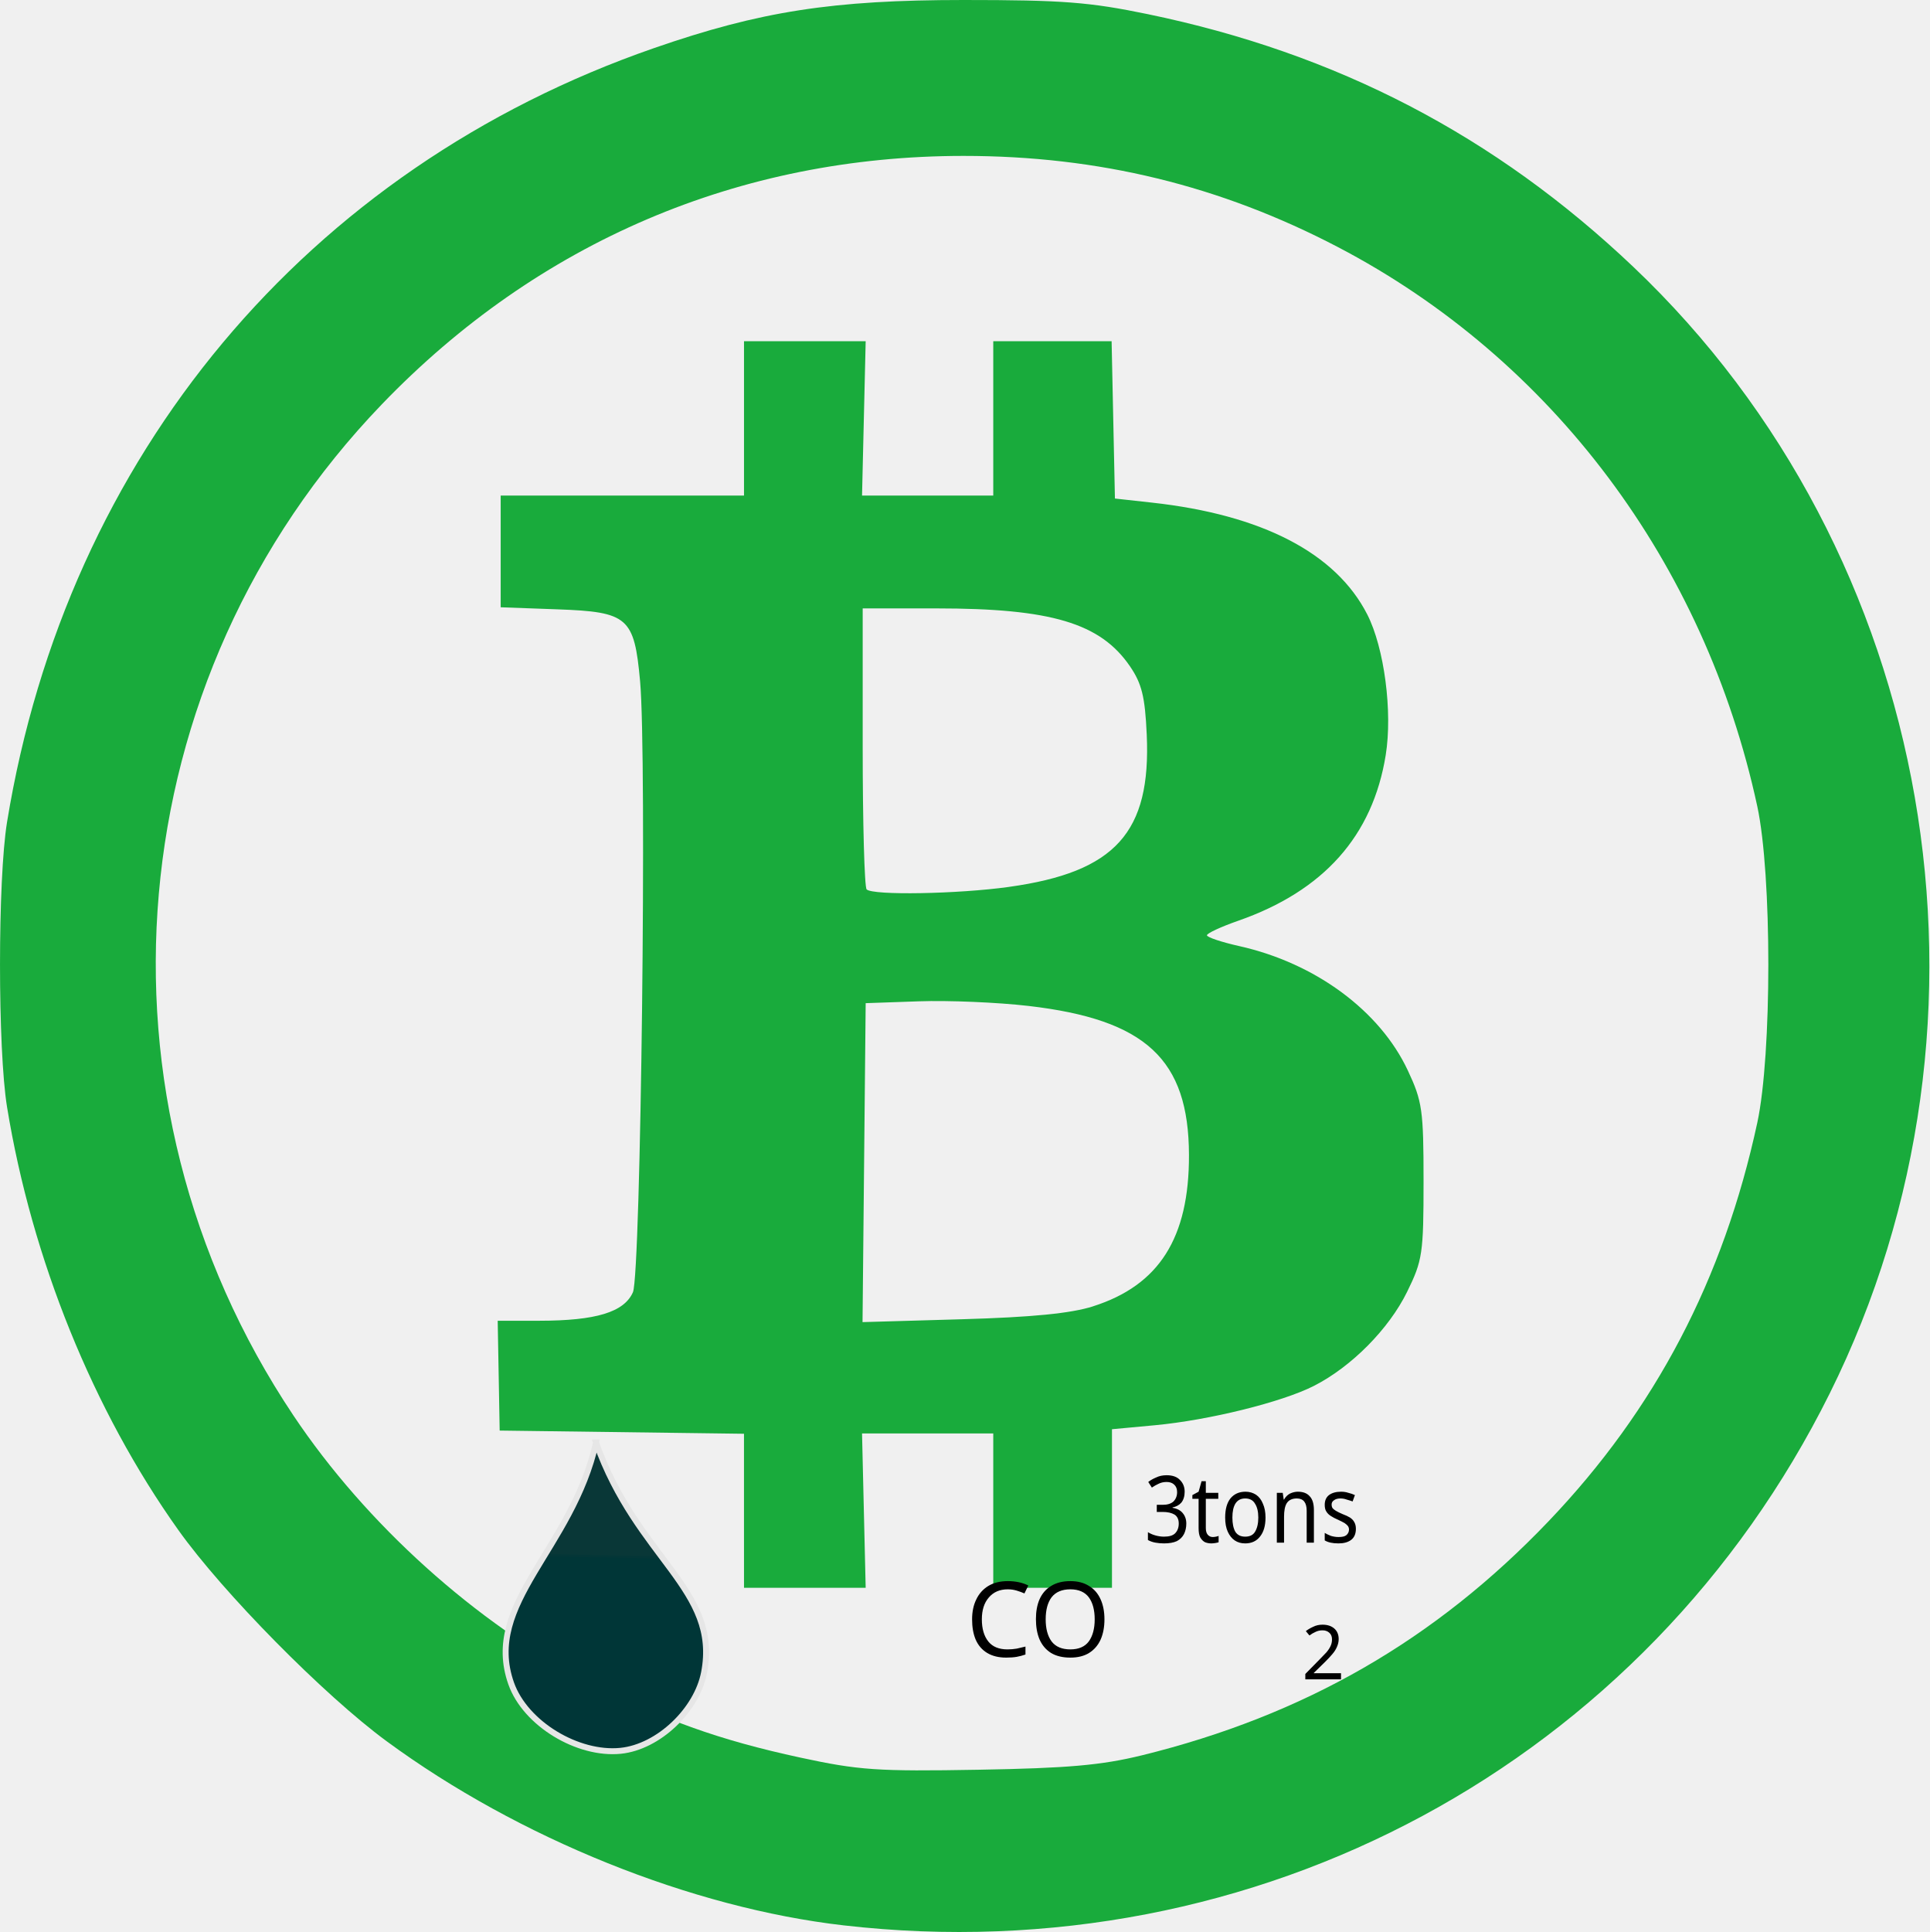
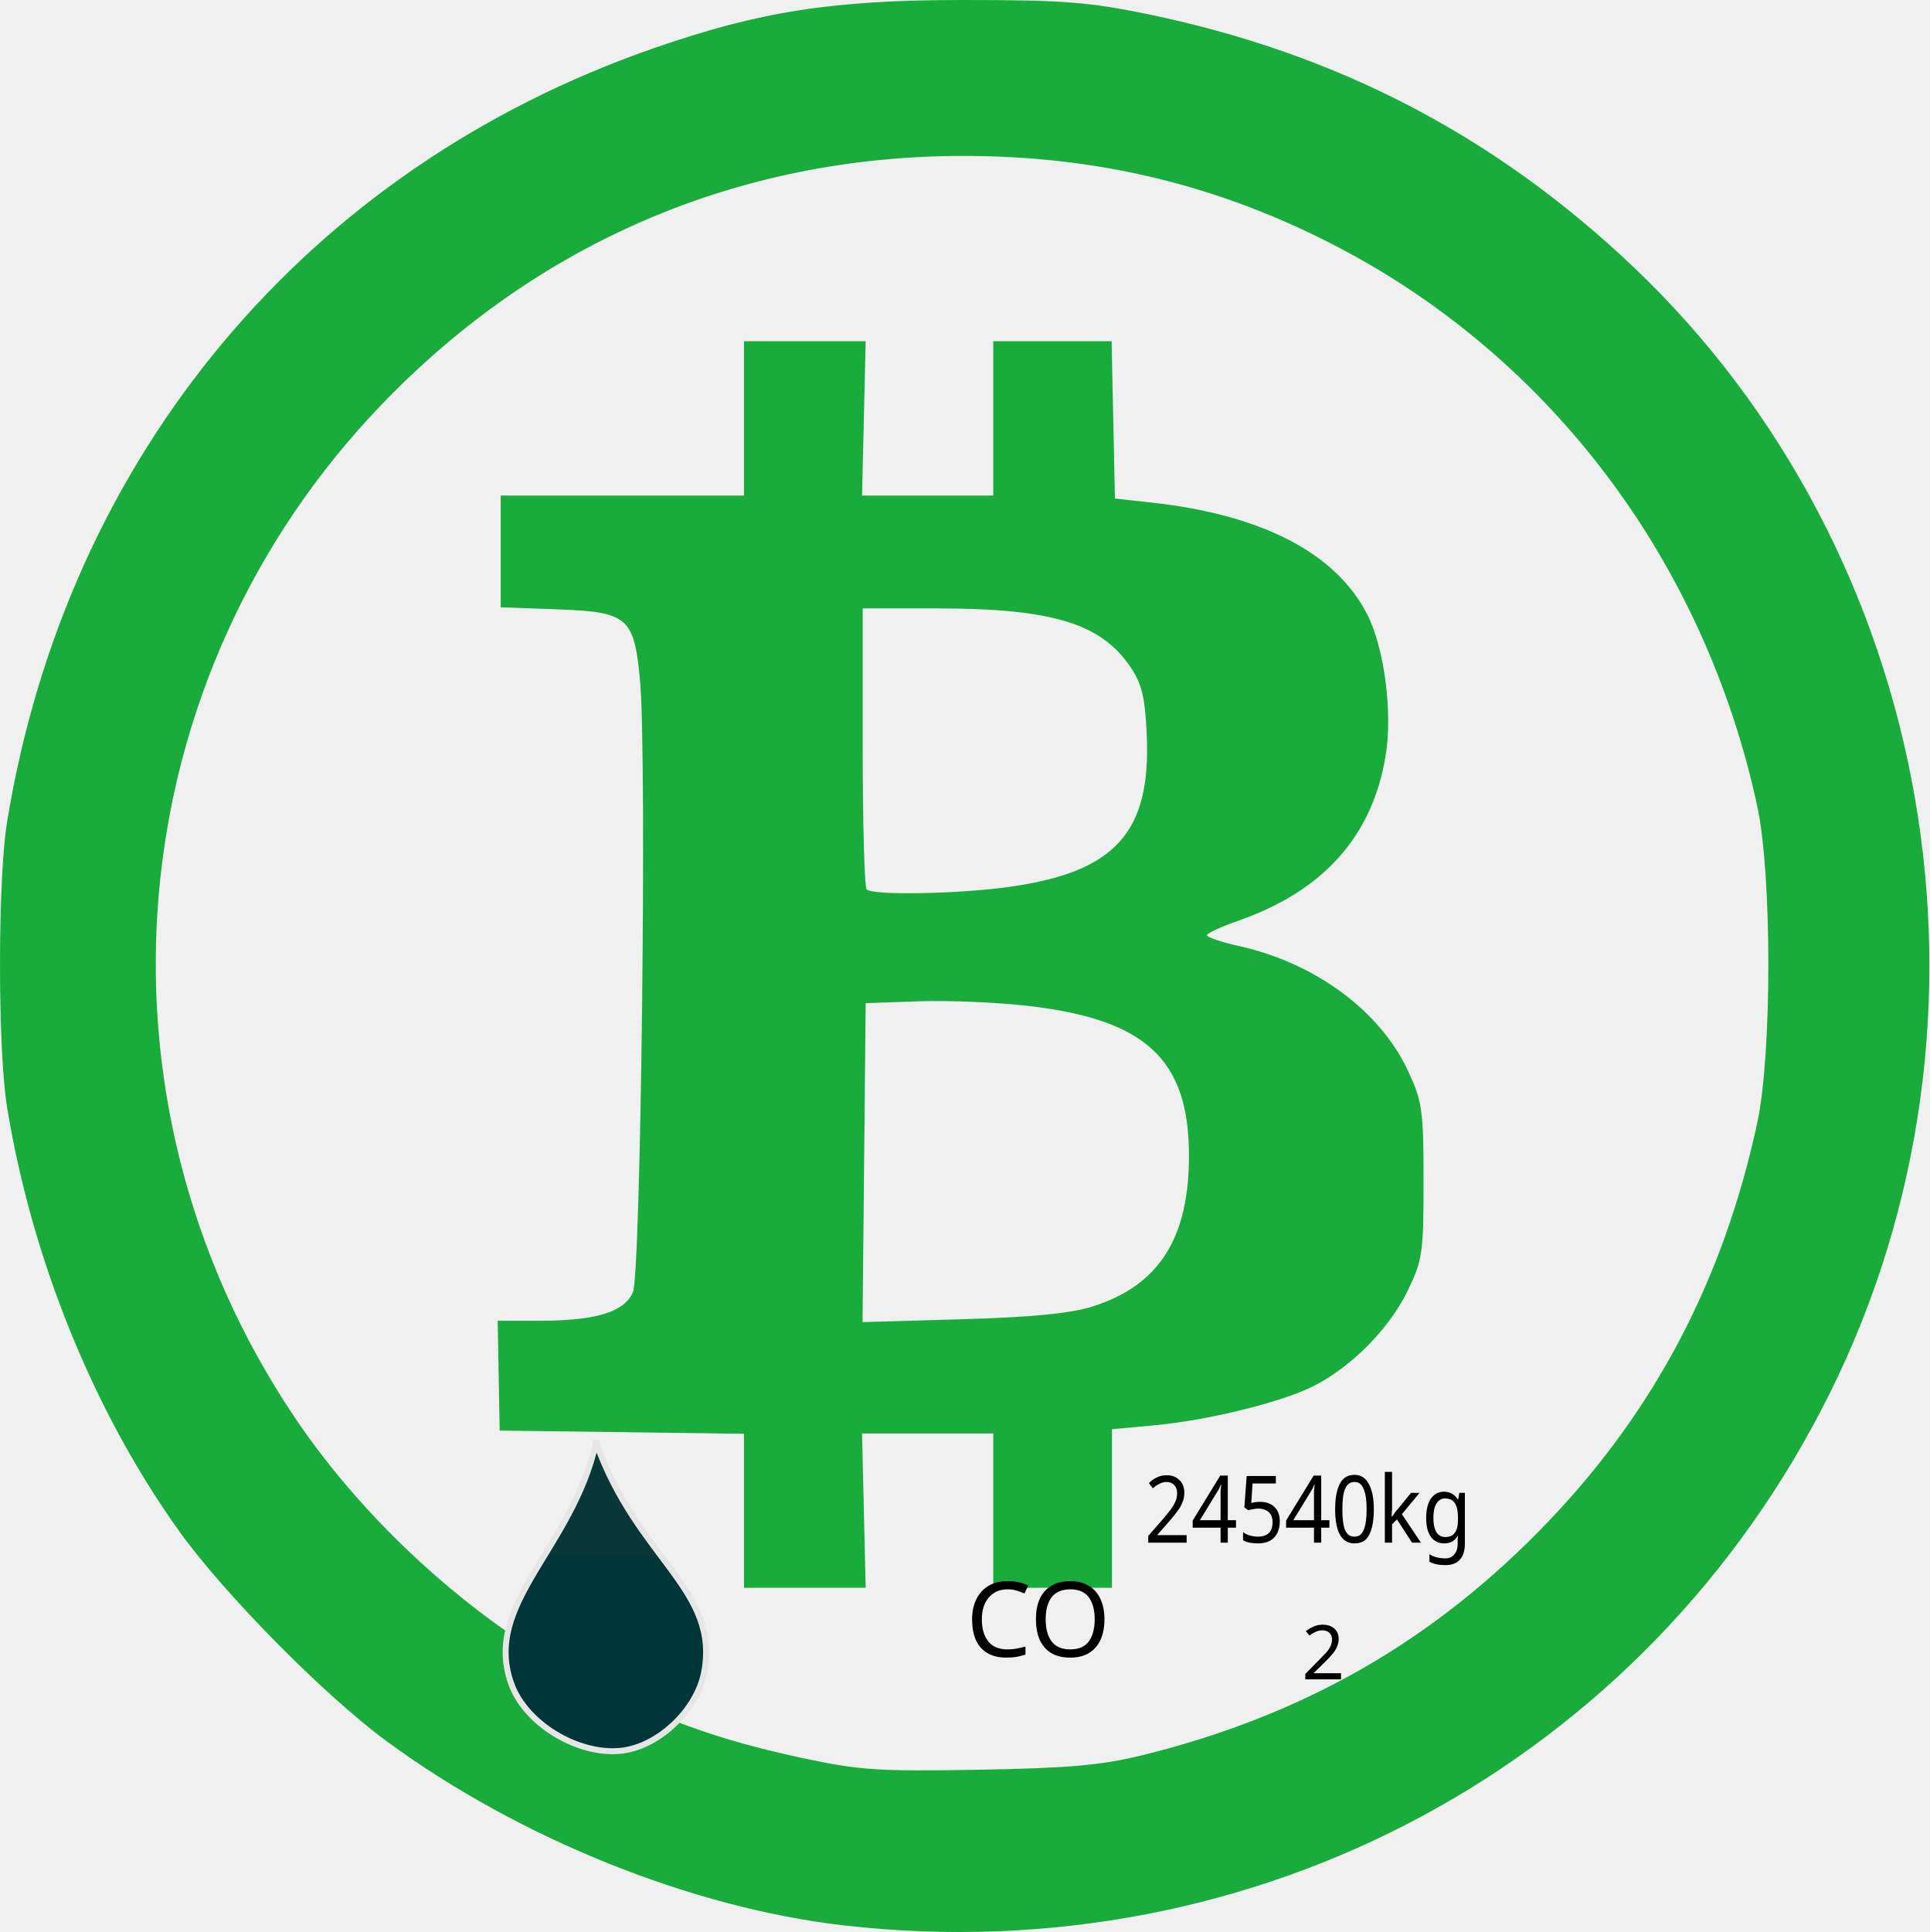
<svg xmlns="http://www.w3.org/2000/svg" xmlns:xlink="http://www.w3.org/1999/xlink" width="86.015mm" height="86.111mm" viewBox="0 0 86.015 86.111" version="1.1" id="btcg">
  <defs id="defs1031">
    <linearGradient xlink:href="#linearGradient23369" id="linearGradient23371" x1="294.149" y1="392.005" x2="296.088" y2="252.334" gradientUnits="userSpaceOnUse" gradientTransform="matrix(0.2645833,0,0,0.2645833,-36.41694,-24.21311)" />
    <linearGradient id="linearGradient23369">
      <stop style="stop-color:#00ffff;stop-opacity:1" offset="0" id="stop23365" />
      <stop style="stop-color:#260e58;stop-opacity:1" offset="0.934" id="stop23535" />
      <stop style="stop-color:#ffffff;stop-opacity:1" offset="1" id="stop23367" />
    </linearGradient>
    <clipPath clipPathUnits="userSpaceOnUse" id="clipPath16543">
      <path style="fill:none;stroke:#9f00ca;stroke-width:0.265px;stroke-linecap:butt;stroke-linejoin:miter;stroke-opacity:1" d="m 67.195,67.322 c -1.064,4.755 -5.05,7.159 -3.785,10.737 0.637,1.8 2.977,3.196 4.877,3.005 1.692,-0.17 3.404,-1.818 3.724,-3.489 0.711,-3.709 -2.982,-5.069 -4.817,-10.253 z" id="path16545" />
    </clipPath>
  </defs>
  <circle style="display:none;fill:url(#linearGradient23371);fill-opacity:1;stroke-width:0.265" id="water-bg" cx="43.03" cy="43.027" r="42.675" />
  <path title="Greening cryptocurrencies" style="display:inline;fill:#19ab3c;fill-opacity:1;stroke-width:0.265" d="m 37.616,85.816 c -6.78,-0.777 -14.491,-3.882 -20.377,-8.206 -2.787,-2.047 -7.297,-6.618 -9.288,-9.414 -3.798,-5.332 -6.531,-12.078 -7.637,-18.855 -0.418,-2.559 -0.418,-10.141 0,-12.7 C 2.982,20.302 13.677,7.512 29.16,2.143 33.893,0.501 37.122,0 42.958,0 c 4.402,0 5.606,0.092 8.202,0.629 8.434,1.743 15.489,5.412 21.653,11.263 13.468,12.783 17.078,33.492 8.755,50.221 C 73.376,78.579 56.043,87.927 37.616,85.816 Z m 13.282,-7.577 c 7.244,-1.781 13.077,-5.136 18.136,-10.432 4.761,-4.984 7.802,-10.786 9.308,-17.763 0.657,-3.042 0.657,-11.065 0,-14.107 C 75.999,25.085 69.188,16.002 59.653,11.016 54.405,8.272 48.976,6.949 42.958,6.949 c -9.993,0 -18.973,3.834 -25.937,11.074 -11.783,12.25 -13.413,30.903 -3.938,45.069 3.233,4.834 8.129,9.242 13.167,11.857 3.266,1.695 5.793,2.603 9.432,3.389 2.606,0.563 3.437,0.62 7.938,0.541 3.987,-0.069 5.493,-0.202 7.279,-0.641 z M 33.168,67.338 v -3.434 l -5.446,-0.071 -5.446,-0.071 -0.044,-2.447 -0.044,-2.447 1.852,-10e-4 c 2.534,-0.002 3.783,-0.382 4.177,-1.271 0.355,-0.802 0.625,-23.874 0.319,-27.235 -0.259,-2.848 -0.536,-3.089 -3.678,-3.202 l -2.537,-0.092 V 24.577 22.089 h 5.424 5.424 v -3.44 -3.44 l 2.712,-5.29e-4 2.712,-5.29e-4 -0.081,3.44 -0.081,3.44 h 2.925 2.925 v -3.44 -3.44 h 2.638 2.638 l 0.074,3.506 0.074,3.506 1.649,0.182 c 4.917,0.542 8.205,2.25 9.601,4.986 0.759,1.488 1.133,4.338 0.822,6.268 -0.58,3.6 -2.766,6.054 -6.581,7.385 -0.764,0.267 -1.389,0.557 -1.389,0.645 0,0.088 0.651,0.306 1.447,0.484 3.386,0.758 6.261,2.879 7.508,5.54 0.646,1.378 0.702,1.767 0.702,4.936 0,3.223 -0.046,3.534 -0.733,4.932 -0.814,1.657 -2.477,3.336 -4.15,4.19 -1.421,0.725 -4.684,1.532 -7.101,1.757 l -1.907,0.177 v 3.534 3.534 h -2.646 -2.646 v -3.44 -3.44 h -2.925 -2.925 l 0.081,3.44 0.081,3.44 -2.712,-5.3e-4 -2.712,-4e-4 z m 15.56,-9.114 c 2.947,-0.936 4.289,-3.052 4.278,-6.747 -0.012,-4.262 -1.924,-6.036 -7.158,-6.642 -1.371,-0.159 -3.565,-0.252 -4.874,-0.206 l -2.381,0.083 -0.07,7.108 -0.07,7.108 4.436,-0.128 c 3.125,-0.09 4.851,-0.26 5.841,-0.575 z M 44.987,39.529 c 4.738,-0.659 6.335,-2.426 6.136,-6.791 -0.077,-1.692 -0.22,-2.27 -0.752,-3.047 -1.314,-1.918 -3.511,-2.574 -8.617,-2.574 h -3.294 v 6.174 c 0,3.395 0.079,6.253 0.176,6.35 0.274,0.274 4.057,0.208 6.35,-0.111 z" id="bcoin" />
  <text xml:space="preserve" style="font-style:italic;font-variant:normal;font-weight:bold;font-stretch:normal;font-size:34.572px;line-height:1.25;font-family:Ubuntu;-inkscape-font-specification:'Ubuntu, Bold Italic';font-variant-ligatures:normal;font-variant-caps:normal;font-variant-numeric:normal;font-variant-east-asian:normal;text-align:center;text-anchor:middle;fill:#19ab3c;fill-opacity:1;stroke:none;stroke-width:0.265" x="41.952" y="120.476" id="wordmark">
    <tspan id="tspan9304" x="41.952" y="120.476" style="font-style:italic;font-variant:normal;font-weight:bold;font-stretch:normal;font-size:34.572px;font-family:Ubuntu;-inkscape-font-specification:'Ubuntu, Bold Italic';font-variant-ligatures:normal;font-variant-caps:normal;font-variant-numeric:normal;font-variant-east-asian:normal;text-align:center;text-anchor:middle;fill:#19ab3c;fill-opacity:1;stroke-width:0.265">greencoin</tspan>
  </text>
  <g id="clickable">
    <g id="droplet" transform="translate(-40.62239,-3.028347)">
      <path style="opacity:0.944;fill:#ffffff;stroke:none;stroke-width:0.265px;stroke-linecap:butt;stroke-linejoin:miter;stroke-opacity:1" d="m 67.195,67.322 c -1.064,4.755 -5.05,7.159 -3.785,10.737 0.637,1.8 2.977,3.196 4.877,3.005 1.692,-0.17 3.404,-1.818 3.724,-3.489 0.711,-3.709 -2.982,-5.069 -4.817,-10.253 z" id="droplet-bg" />
      <path style="fill:#00f0ff;stroke:#75f0ff;stroke-width:0.099;stroke-opacity:1" d="m 63.212,76.988 c 0.027,-1.669 0.705,-2.932 1.716,-4.645 l 5.215,0.101 c 1.01,1.377 2.334,3.476 1.831,5.264 -0.478,1.697 -2.325,3.382 -4.088,3.355 -2.067,-0.031 -4.707,-2.009 -4.673,-4.076 z" id="water" />
      <rect style="opacity:0.963;fill:#003030;fill-opacity:1;stroke:#75f0ff;stroke-width:0;stroke-miterlimit:4;stroke-dasharray:none;stroke-opacity:1" id="gauge" width="9.572" height="14.33" x="62.772" y="66.864" clip-path="url(#clipPath16543)" />
      <path style="fill:none;stroke:#e6e6e6;stroke-width:0.265px;stroke-linecap:butt;stroke-linejoin:miter;stroke-opacity:1" d="m 67.195,67.322 c -1.064,4.755 -5.05,7.159 -3.785,10.737 0.637,1.8 2.977,3.196 4.877,3.005 1.692,-0.17 3.404,-1.818 3.724,-3.489 0.711,-3.709 -2.982,-5.069 -4.817,-10.253 z" id="border" />
    </g>
    <g id="CO2" transform="matrix(0.7322024,0,0,0.7322024,-31.50746,20.99929)">
      <text xml:space="preserve" style="font-style:normal;font-variant:normal;font-weight:normal;font-stretch:normal;font-size:6.35px;line-height:1.25;font-family:sans-serif;-inkscape-font-specification:'sans-serif, Normal';font-variant-ligatures:normal;font-variant-caps:normal;font-variant-numeric:normal;font-variant-east-asian:normal;text-align:end;text-anchor:end;stroke-width:0.265" x="126.591" y="72.161" id="CO">
        <tspan id="tspan49755" style="font-style:normal;font-variant:normal;font-weight:normal;font-stretch:normal;font-size:6.35px;font-family:sans-serif;-inkscape-font-specification:'sans-serif, Normal';font-variant-ligatures:normal;font-variant-caps:normal;font-variant-numeric:normal;font-variant-east-asian:normal;text-align:end;text-anchor:end;stroke-width:0.265" x="122.232" y="72.161">CO</tspan>
      </text>
      <text xml:space="preserve" style="font-style:normal;font-variant:normal;font-weight:normal;font-stretch:normal;font-size:4.586px;line-height:1.25;font-family:sans-serif;-inkscape-font-specification:'sans-serif, Normal';font-variant-ligatures:normal;font-variant-caps:normal;font-variant-numeric:normal;font-variant-east-asian:normal;text-align:start;text-anchor:start;stroke-width:0.265" x="121.229" y="73.548" id="two">
        <tspan id="tspan50749" style="font-style:normal;font-variant:normal;font-weight:normal;font-stretch:normal;font-size:4.586px;font-family:sans-serif;-inkscape-font-specification:'sans-serif, Normal';font-variant-ligatures:normal;font-variant-caps:normal;font-variant-numeric:normal;font-variant-east-asian:normal;text-align:start;text-anchor:start;stroke-width:0.265" x="122.29" y="73.548">2</tspan>
      </text>
    </g>
    <text xml:space="preserve" style="font-size:3.892px;line-height:1.25;font-family:sans-serif;text-align:start;text-anchor:start;stroke-width:0.162" x="44.114" y="64.352" id="footprint" transform="scale(0.9359227,1.068464)">
-       <tspan id="co2weight" style="font-size:3.892px;text-align:start;text-anchor:start;stroke-width:0.162" x="54.506" y="64.352">3tons</tspan>
+       <tspan id="co2weight" style="font-size:3.892px;text-align:start;text-anchor:start;stroke-width:0.162" x="54.506" y="64.352">24540kg</tspan>
    </text>
  </g>
</svg>
